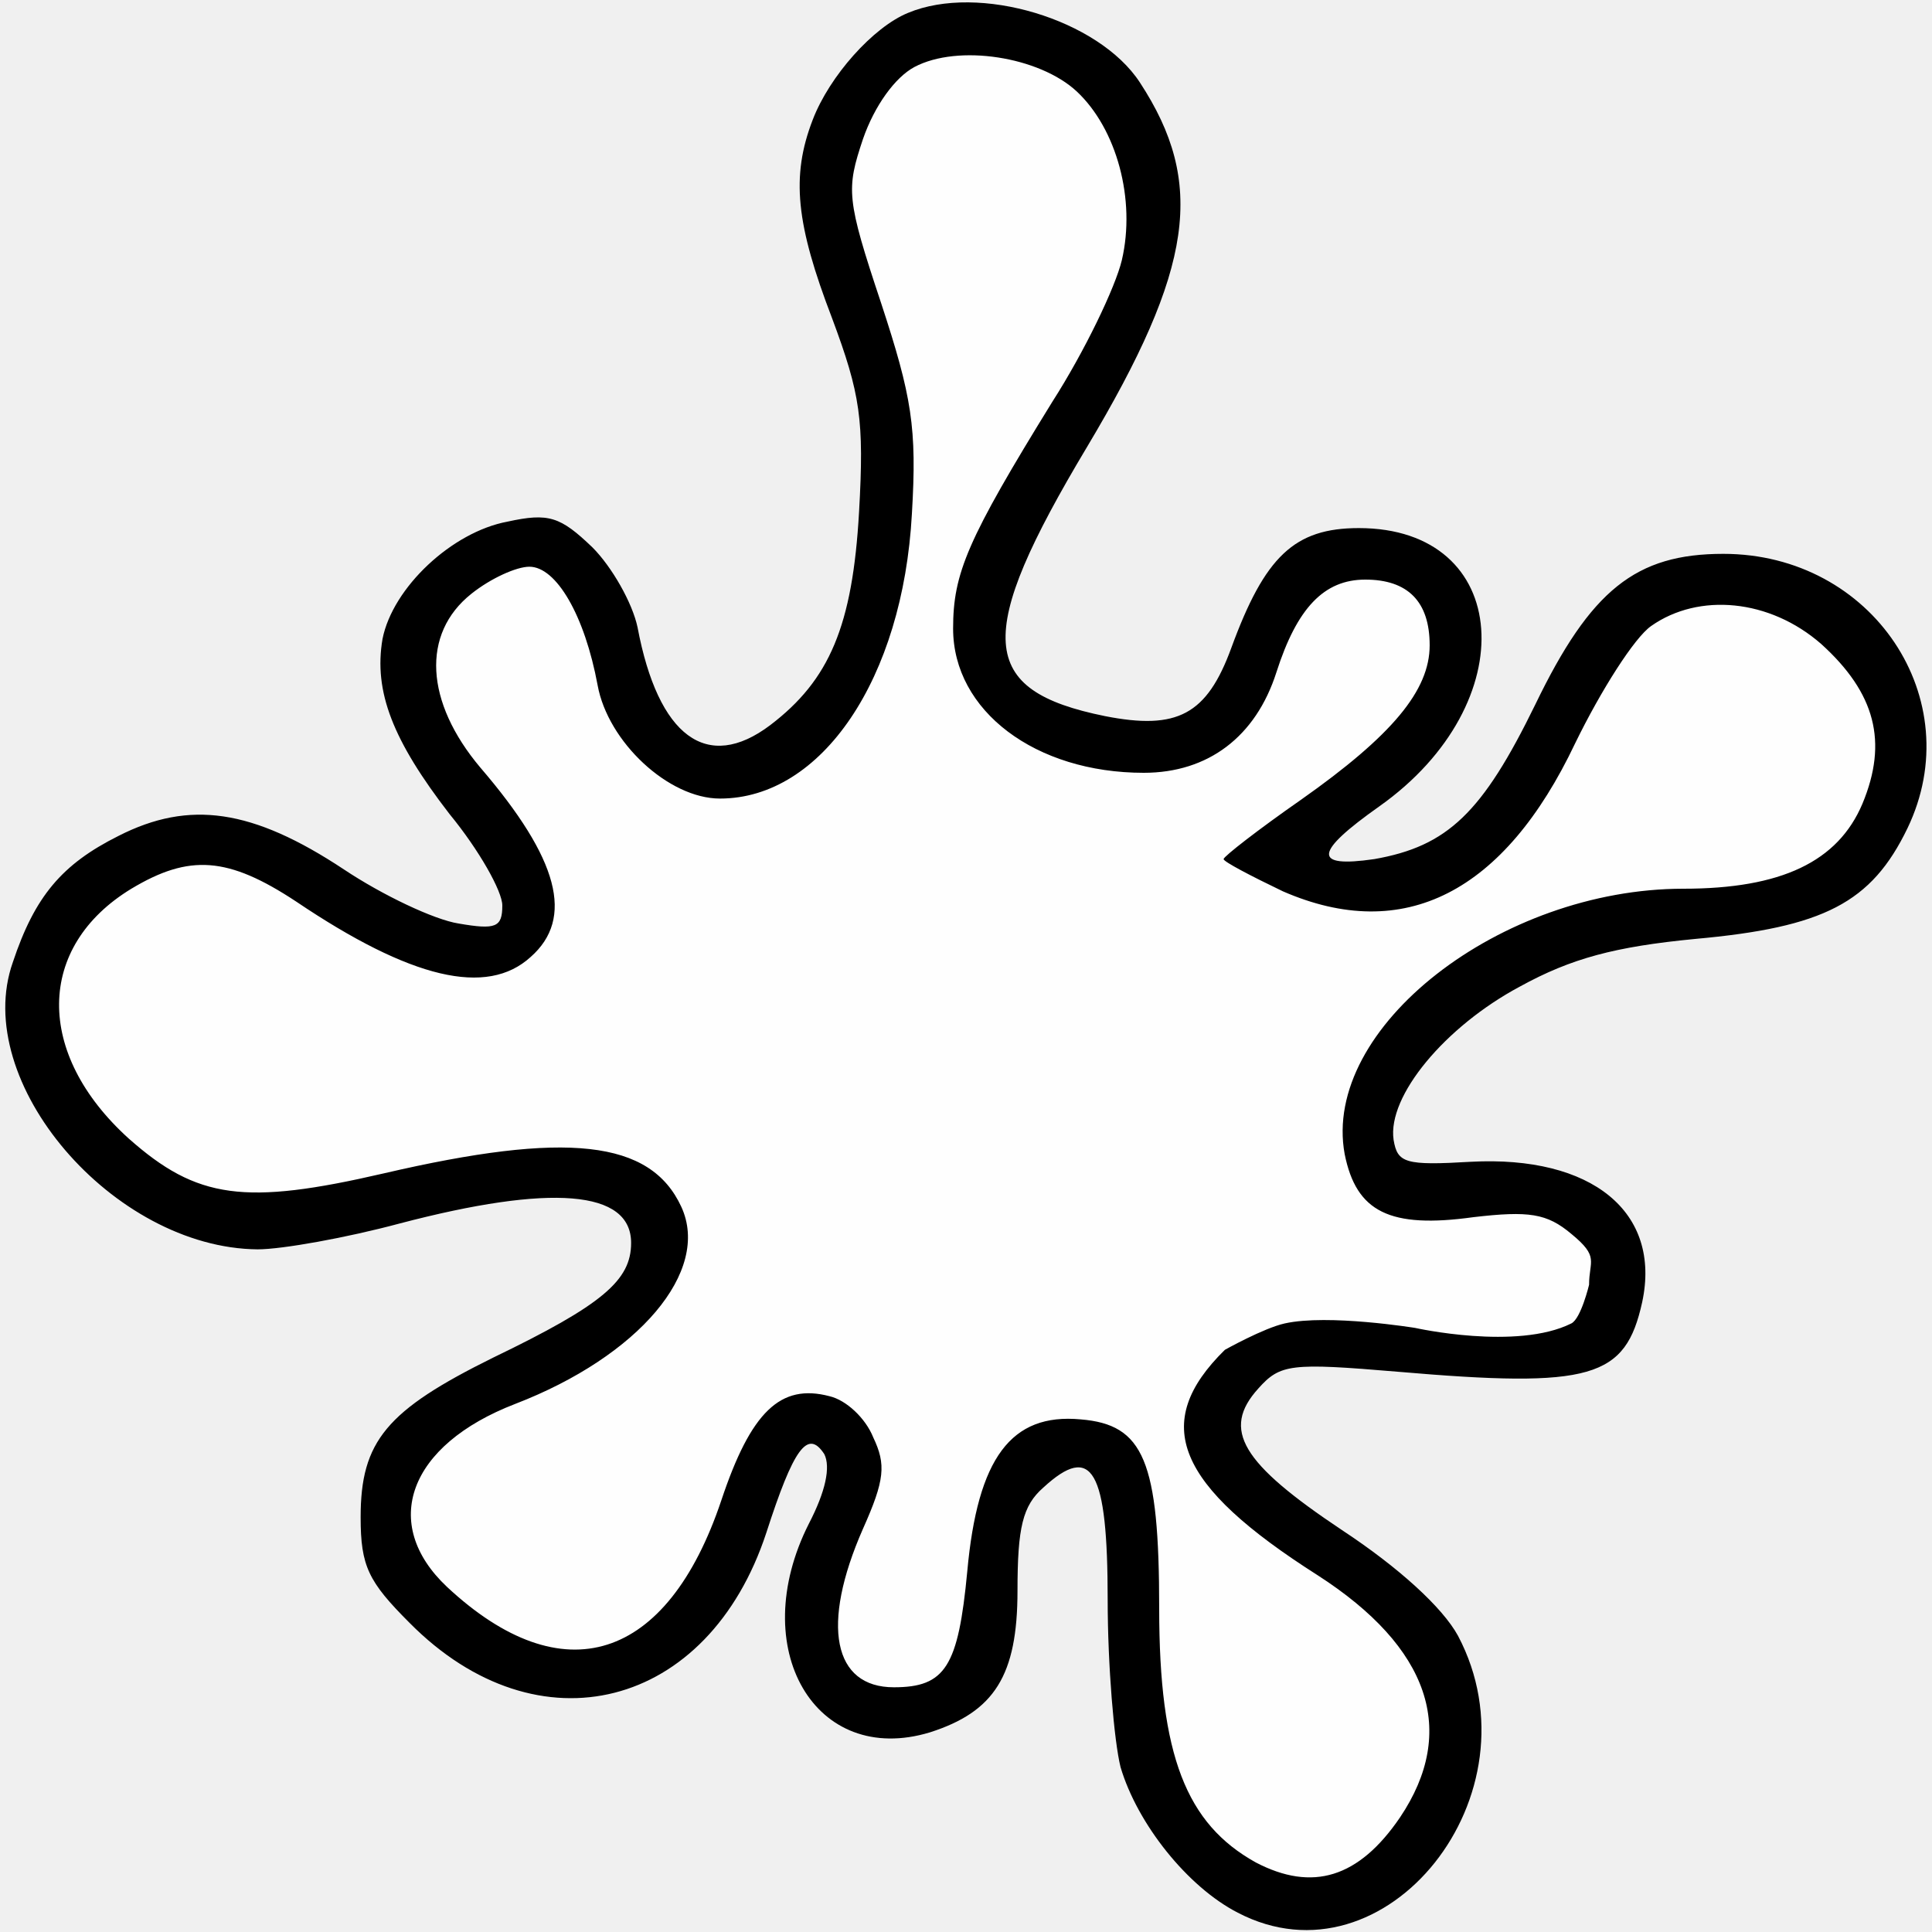
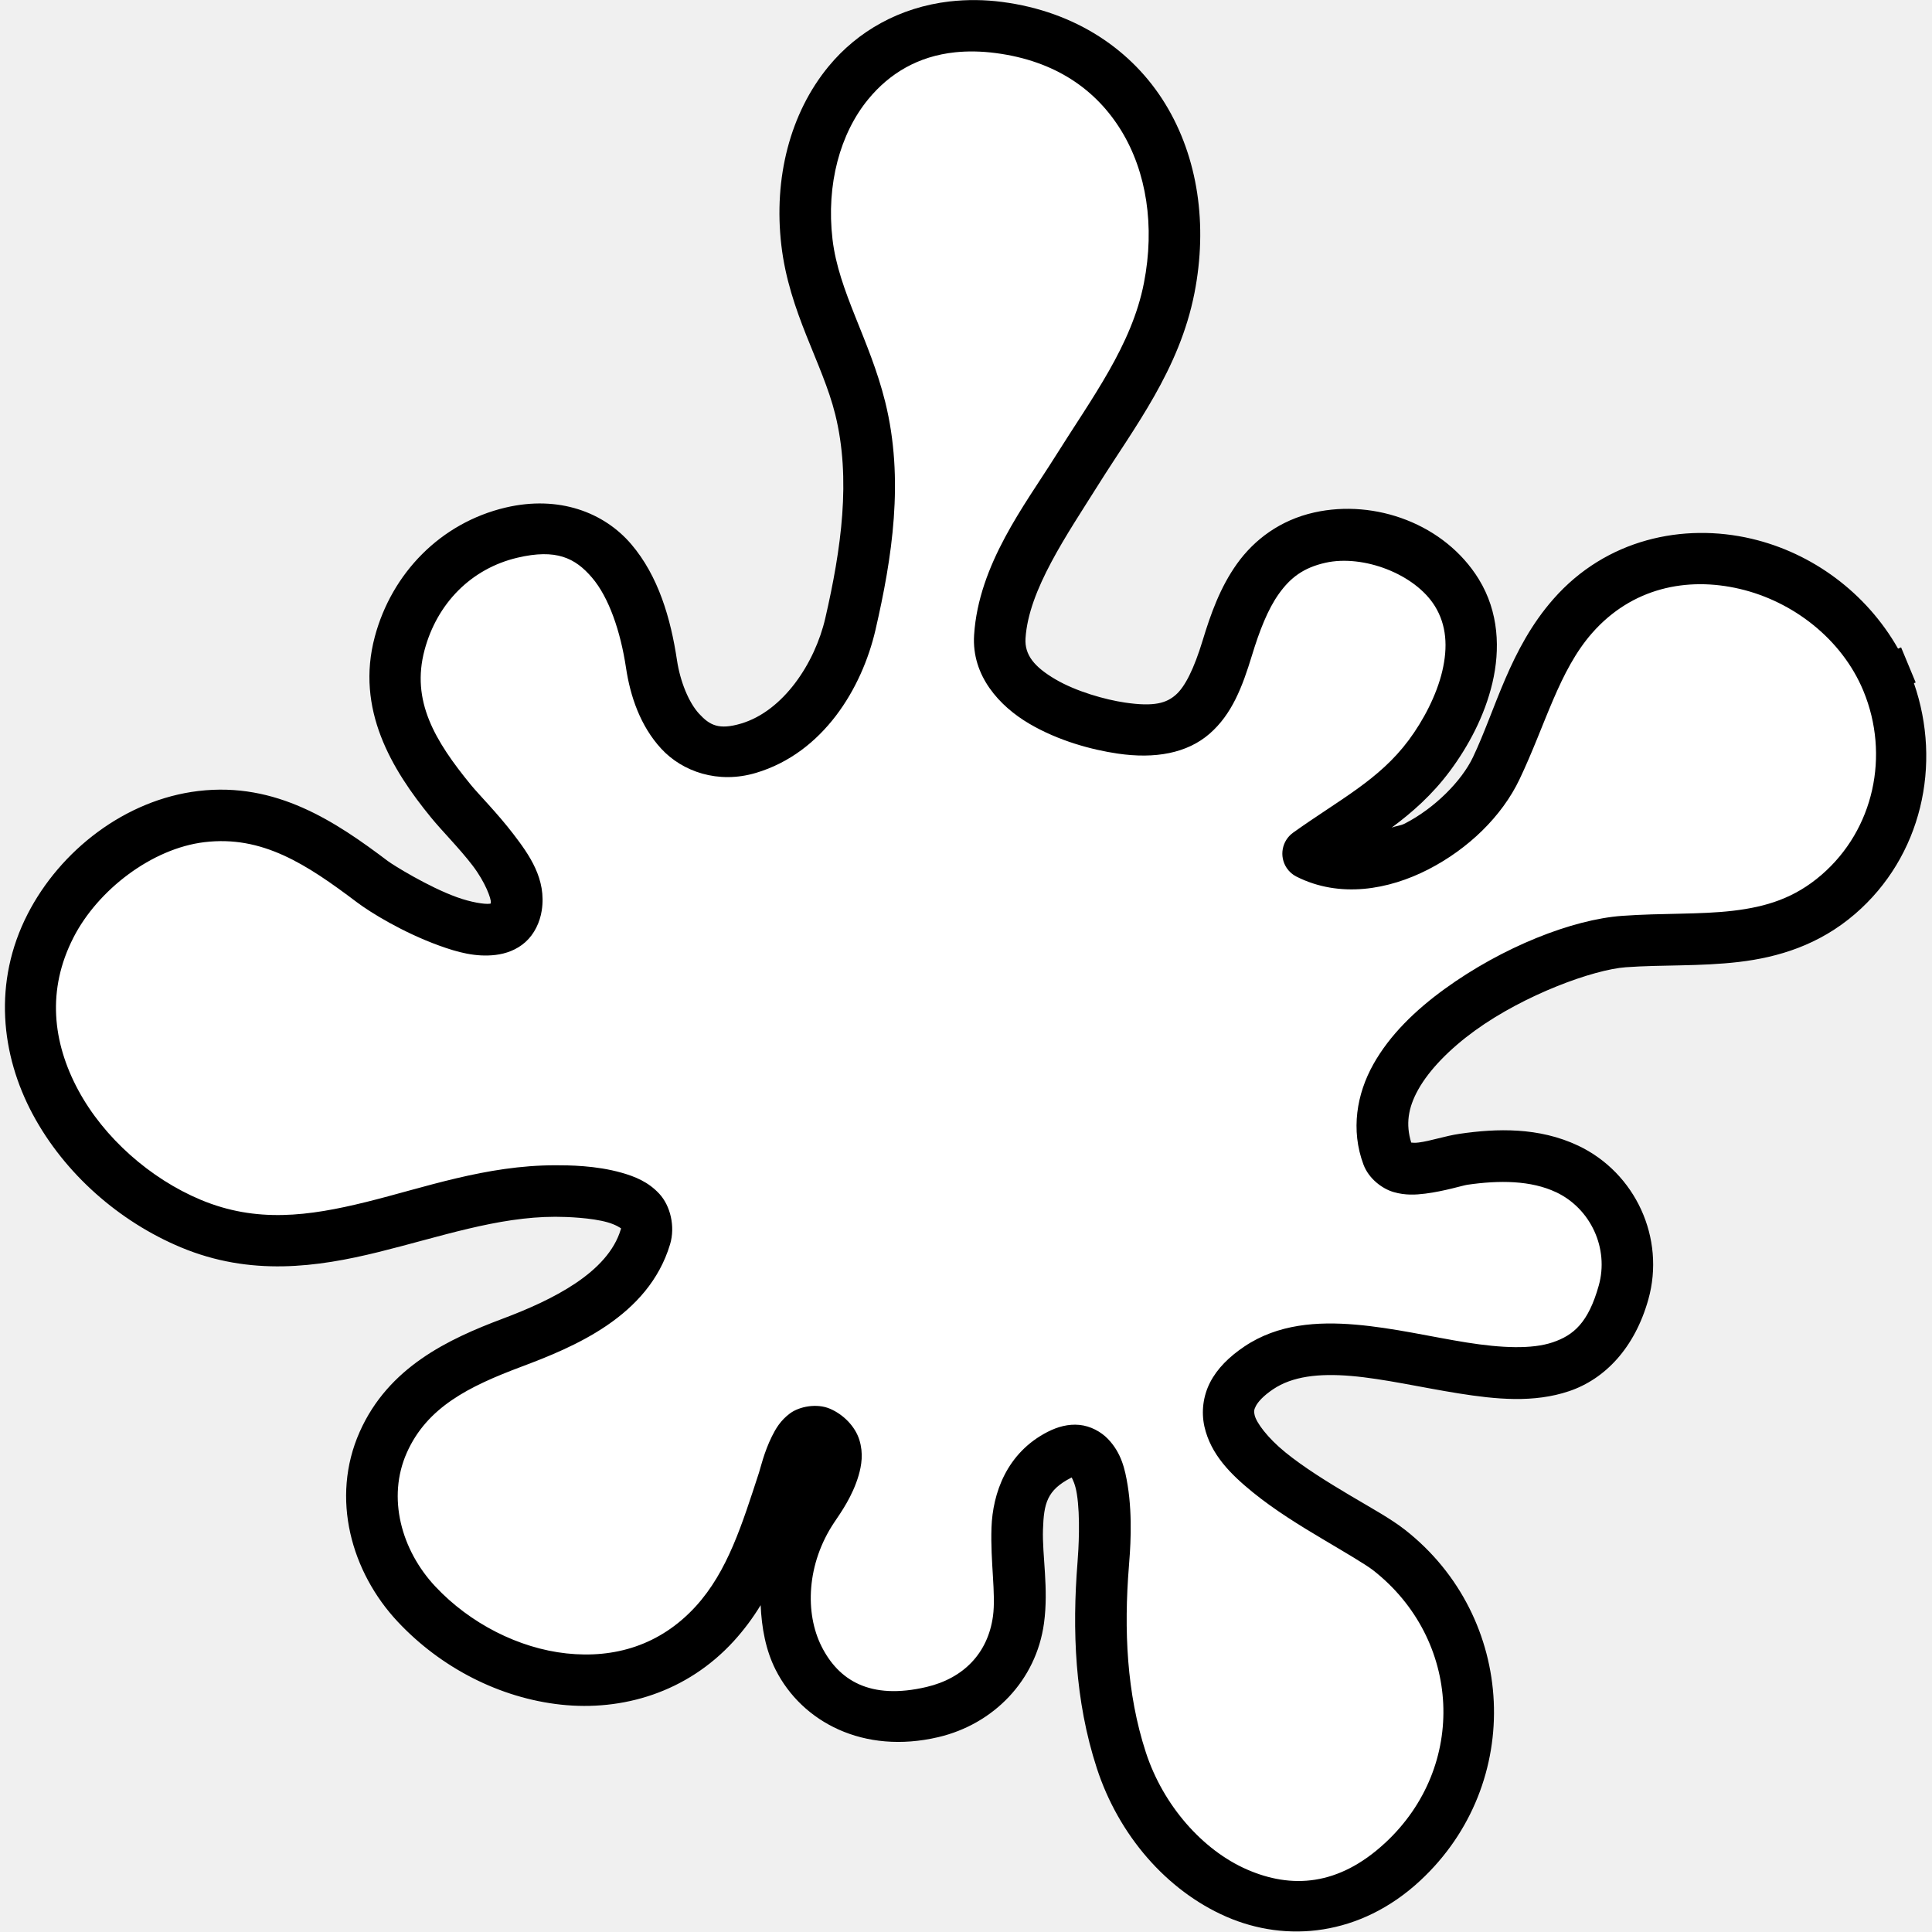
- <svg xmlns="http://www.w3.org/2000/svg" width="150" height="150" viewBox="0 0 150 150" fill="none">
-   <path d="M63.099 9.3C64.399 5.9 67.799 2.1 70.499 1C75.999 -1.3 85.299 1.5 88.499 6.4C93.599 14.2 92.699 20.8 84.399 34.7C75.599 49.4 75.899 53.6 85.799 55.6C91.399 56.7 93.699 55.5 95.599 50.3C98.199 43.2 100.499 41 105.499 41C117.399 41 118.399 54.6 107.099 62.6C101.999 66.2 101.899 67.4 106.699 66.7C112.399 65.7 115.099 63.1 119.199 54.7C123.499 45.8 126.999 43 133.799 43C145.399 43 152.899 54.3 148.099 64.3C145.299 70.1 141.599 72 131.599 72.9C125.399 73.5 121.999 74.4 117.999 76.6C112.199 79.7 107.699 85.1 108.199 88.5C108.499 90.3 109.099 90.5 114.199 90.2C123.599 89.7 128.999 94.1 127.499 101.1C126.199 107 123.599 107.8 108.499 106.5C100.199 105.8 99.399 105.9 97.699 107.8C94.799 111 96.399 113.6 104.199 118.8C108.599 121.7 111.999 124.8 113.199 127C119.699 139.3 107.599 154.5 96.099 148.5C92.199 146.5 88.299 141.6 86.999 137.2C86.499 135.2 85.999 129.3 85.999 124.2C85.999 114.1 84.799 112 80.999 115.5C79.399 116.9 78.999 118.6 78.999 123.5C78.999 130.1 77.199 132.9 72.199 134.5C63.299 137.2 57.899 128 62.799 118.3C64.099 115.8 64.499 113.9 63.999 112.9C62.699 110.9 61.599 112.5 59.499 119C54.999 132.7 41.799 136.1 31.799 126C28.599 122.8 27.999 121.6 27.999 117.8C27.999 111.9 29.999 109.5 38.299 105.4C46.799 101.3 48.999 99.4 48.999 96.5C48.999 92.4 42.799 91.9 30.999 95C26.899 96.1 21.899 97 19.999 97C8.799 96.9 -2.301 84 0.999 74.7C2.699 69.6 4.799 67.1 9.199 64.9C14.699 62.1 19.599 62.8 26.699 67.5C29.699 69.5 33.699 71.4 35.599 71.7C38.499 72.2 38.999 72 38.999 70.3C38.999 69.2 37.199 66 34.899 63.2C30.499 57.5 28.999 53.7 29.699 49.6C30.499 45.6 35.099 41.3 39.399 40.5C42.599 39.8 43.499 40.1 45.999 42.5C47.499 44 49.099 46.8 49.499 48.7C51.099 57.2 54.899 60 59.799 56.3C64.399 52.8 66.199 48.6 66.699 39.7C67.099 32.6 66.799 30.6 64.599 24.7C61.799 17.4 61.399 13.7 63.099 9.3Z" fill="#fefefe" />
-   <path d="M70.499 1C67.799 2.1 64.399 5.9 63.099 9.3C61.399 13.7 61.799 17.4 64.599 24.7C66.799 30.6 67.099 32.6 66.699 39.7C66.199 48.6 64.399 52.8 59.799 56.3C54.899 60 51.099 57.2 49.499 48.7C49.099 46.8 47.499 44 45.999 42.5C43.499 40.1 42.599 39.8 39.399 40.5C35.099 41.3 30.499 45.6 29.699 49.6C28.999 53.7 30.499 57.5 34.899 63.2C37.199 66 38.999 69.2 38.999 70.3C38.999 72 38.499 72.2 35.599 71.7C33.699 71.4 29.699 69.5 26.699 67.5C19.599 62.8 14.699 62.1 9.199 64.9C4.799 67.1 2.699 69.6 0.999 74.7C-2.301 84 8.799 96.9 19.999 97C21.899 97 26.899 96.1 30.999 95C42.799 91.9 48.999 92.4 48.999 96.5C48.999 99.4 46.799 101.3 38.299 105.4C29.999 109.5 27.999 111.9 27.999 117.8C27.999 121.6 28.599 122.8 31.799 126C41.799 136.1 54.999 132.7 59.499 119C61.599 112.5 62.699 110.9 63.999 112.9C64.499 113.9 64.099 115.8 62.799 118.3C57.899 128 63.299 137.2 72.199 134.5C77.199 132.9 78.999 130.1 78.999 123.5C78.999 118.6 79.399 116.9 80.999 115.5C84.799 112 85.999 114.1 85.999 124.2C85.999 129.3 86.499 135.2 86.999 137.2C88.299 141.6 92.199 146.5 96.099 148.5C107.599 154.5 119.699 139.3 113.199 127C111.999 124.8 108.599 121.7 104.199 118.8C96.399 113.6 94.799 111 97.699 107.8C99.399 105.9 100.199 105.8 108.499 106.5C123.599 107.8 126.199 107 127.499 101.1C128.999 94.1 123.599 89.7 114.199 90.2C109.099 90.5 108.499 90.3 108.199 88.5C107.699 85.1 112.199 79.7 117.999 76.6C121.999 74.4 125.399 73.5 131.599 72.9C141.599 72 145.299 70.1 148.099 64.3C152.899 54.3 145.399 43 133.799 43C126.999 43 123.499 45.8 119.199 54.7C115.099 63.1 112.399 65.7 106.699 66.7C101.899 67.4 101.999 66.2 107.099 62.6C118.399 54.6 117.399 41 105.499 41C100.499 41 98.199 43.2 95.599 50.3C93.699 55.5 91.399 56.7 85.799 55.6C75.899 53.6 75.599 49.4 84.399 34.7C92.699 20.8 93.599 14.2 88.499 6.4C85.299 1.5 75.999 -1.3 70.499 1ZM83.599 7.1C86.699 10 88.199 15.5 87.099 20.2C86.599 22.3 84.199 27.3 81.699 31.2C75.099 41.9 73.999 44.5 73.999 48.8C73.999 55.2 80.399 60 88.799 60C93.799 60 97.499 57.2 99.099 52.2C100.699 47.2 102.799 45 105.999 45C109.299 45 110.999 46.7 110.999 50.1C110.999 53.6 108.099 57.1 100.999 62.1C97.699 64.4 94.999 66.5 94.999 66.7C94.999 66.9 97.099 68 99.599 69.2C108.999 73.3 116.799 69.3 122.299 57.7C124.299 53.6 126.899 49.5 128.199 48.6C131.899 46 137.399 46.5 141.399 50C145.599 53.8 146.599 57.6 144.599 62.4C142.699 66.9 138.299 69 130.699 69C116.499 69 102.599 79.8 104.399 89.6C105.299 94.1 107.899 95.4 114.399 94.5C118.699 94 120.099 94.2 121.999 95.8C124.199 97.6 123.375 97.875 123.375 99.75C123.375 99.75 122.749 102.375 121.999 102.75C117.764 104.867 109.875 103.1 109.875 103.1C109.875 103.1 103.125 102 99.749 102.75C98.105 103.115 95.099 104.8 95.099 104.8C89.299 110.5 91.299 115.3 102.299 122.3C110.999 127.9 113.199 134.4 108.699 141.1C105.499 145.8 101.899 146.9 97.499 144.6C92.099 141.6 89.999 136.3 89.999 124.9C89.999 113.4 88.799 110.6 83.899 110.2C78.499 109.7 75.899 113.2 75.099 122C74.399 129.4 73.399 131 69.399 131C64.699 131 63.699 126.2 66.999 118.7C68.699 114.9 68.799 113.7 67.799 111.6C67.199 110.1 65.699 108.7 64.399 108.4C60.599 107.4 58.299 109.6 55.999 116.5C51.799 129 43.699 131.6 34.699 123.2C29.499 118.3 31.699 112.2 39.999 109C49.599 105.3 55.199 98.7 52.899 93.7C50.499 88.5 43.999 87.8 29.799 91.1C18.999 93.6 15.299 93.1 9.999 88.4C2.699 81.8 2.799 73.5 10.199 69C14.699 66.3 17.699 66.5 22.999 70C31.899 76 37.799 77.4 41.199 74.3C44.599 71.3 43.399 66.7 37.299 59.6C32.999 54.5 32.699 49.2 36.599 46.1C38.099 44.9 40.099 44 41.099 44C43.199 44 45.399 47.8 46.399 53.2C47.199 57.6 51.899 62 55.899 62C63.799 62 70.099 52.7 70.799 39.9C71.199 33.2 70.799 30.8 68.399 23.5C65.699 15.4 65.699 14.7 66.999 10.8C67.899 8.2 69.499 6 70.999 5.2C74.399 3.4 80.699 4.4 83.599 7.1Z" fill="black" />
+ <svg xmlns="http://www.w3.org/2000/svg" fill="none" viewBox="0 0 150 150">
+   <path fill="#fff" d="M146.527 52.882c.359.865.592 1.425-.007-.016-1.388-3.342-.561-1.352-.007-.02-3.898-9.342-17.232-13.172-24.398-5.019-2.99 3.402-4.041 7.822-5.943 11.82-2.244 4.715-9.369 9.266-14.608 6.63 3.448-2.464 6.797-4.103 9.407-7.607 2.556-3.433 4.617-8.642 2.141-12.656-2.093-3.39-6.808-5.128-10.63-4.274-4.412.983-5.999 4.65-7.19 8.564-1.425 4.678-3.01 6.995-8.235 6.223-3.512-.52-9.717-2.635-9.429-7.095.294-4.622 3.582-9.074 5.967-12.877 2.858-4.558 6.126-8.793 7.185-14.195 1.901-9.71-2.855-18.878-13.221-20.224-10.166-1.321-16.012 7.2-14.906 16.668.541 4.65 3.032 8.435 4.137 12.881 1.371 5.527.496 11.306-.76 16.759-.934 4.036-3.669 8.387-7.915 9.649-4.661 1.385-6.955-2.707-7.53-6.537-.908-6.069-3.724-11.886-10.873-10.201-4.314 1.019-7.53 4.319-8.676 8.595-1.282 4.787 1.048 8.67 3.985 12.26 1.496 1.828 5.485 5.475 5.067 8.173-.705 4.547-9.717-.832-11.172-1.93-3.987-3.01-8.009-5.685-13.277-5.053-4.871.583-9.496 4.153-11.711 8.478-4.788 9.339 2.179 19.475 10.888 23.12 9.752 4.08 18.415-2.526 28.3-2.526 1.941 0 8.017.16 6.996 3.561-1.344 4.479-6.38 6.722-10.361 8.217-4.138 1.554-8.092 3.444-9.996 7.735-1.913 4.31-.537 9.228 2.59 12.561 6.033 6.436 16.718 8.559 23.15 1.523 2.876-3.148 4.046-7.164 5.34-11.12.334-1.022 1.087-4.468 2.812-3.74 2.633 1.113.46 4.4-.516 5.847-5.118 7.603-.96 18.276 9.272 15.866 3.567-.841 6.172-3.498 6.675-7.165.608-4.421-1.929-10.206 3.19-12.814 4.16-2.116 3.549 6.511 3.39 8.493-.41 5.119-.197 10.311 1.404 15.228 3.03 9.309 13.562 15.566 21.84 7.888 7.298-6.767 6.687-18.137-1.041-24.2-3.367-2.643-18.137-8.761-10.127-14.152 8.174-5.504 24.576 7.469 28.32-5.846 1.074-3.822-.808-7.904-4.373-9.596-2.502-1.186-5.373-1.143-8.055-.751-1.484.218-5.144 1.695-5.887-.284-3.173-8.48 11.972-16.16 18.352-16.622 5.922-.427 11.729.572 16.633-3.656 4.755-4.1 6.18-10.816 3.803-16.563Z" />
+   <path fill="#000" d="M73.733.111c-3.887.45-7.152 2.312-9.4 5.041-2.999 3.64-4.279 8.68-3.67 13.885.609 5.225 3.184 9.11 4.183 13.131 1.245 5.017.463 10.477-.77 15.826-.81 3.508-3.266 7.21-6.535 8.182-1.729.514-2.438.132-3.257-.754-.82-.886-1.478-2.53-1.723-4.162-.486-3.24-1.442-6.539-3.555-9.012-2.113-2.473-5.624-3.814-9.756-2.84h-.002C34.21 40.598 30.421 44.5 29.1 49.432v.002c-1.508 5.633 1.312 10.307 4.37 14.043.886 1.083 2.19 2.377 3.21 3.709 1.02 1.331 1.468 2.628 1.428 2.89-.034.22-.043.14.013.09.057-.05.075-.021-.117.002-.384.047-1.429-.11-2.543-.514-2.228-.806-4.947-2.5-5.343-2.798-4.048-3.056-8.67-6.167-14.721-5.442-5.68.68-10.725 4.62-13.252 9.553-2.707 5.28-2.075 10.942.4 15.553 2.476 4.61 6.706 8.318 11.494 10.322 5.426 2.27 10.6 1.54 15.354.365 4.754-1.174 9.222-2.736 13.719-2.736.915 0 2.813.074 4.062.43.625.177 1.026.445 1.076.5.05.053.04-.265-.056.058-1.002 3.338-5.266 5.459-9.15 6.918-4.245 1.594-8.887 3.767-11.12 8.797-2.286 5.151-.64 10.905 2.96 14.74 3.343 3.568 7.916 5.922 12.669 6.434 4.753.512 9.758-.931 13.414-4.93a18.138 18.138 0 0 0 2.09-2.795c.078 1.768.392 3.495 1.166 5.024 2.047 4.046 6.819 6.592 12.635 5.222 4.272-1.007 7.585-4.381 8.197-8.84.371-2.699-.148-5.291-.078-7.289.07-1.996.29-3.042 2.193-4.013l.002-.002c.037-.019.004-.001.033-.014.07.143.277.51.399 1.262.287 1.766.134 4.34.056 5.304-.423 5.281-.217 10.745 1.497 16.006 1.685 5.178 5.395 9.492 10.052 11.528 4.658 2.035 10.402 1.517 15.049-2.793 8.157-7.565 7.477-20.458-1.166-27.239-1.105-.868-2.631-1.698-4.342-2.715-1.71-1.016-3.553-2.163-4.959-3.308-1.406-1.145-2.252-2.316-2.38-2.883-.065-.284-.059-.413.093-.707s.532-.761 1.342-1.307h.002c1.485-.999 3.524-1.245 6.059-1.029 2.534.216 5.433.89 8.33 1.352 2.897.461 5.838.759 8.599-.176s5.077-3.335 6.139-7.111c1.339-4.765-.995-9.835-5.439-11.944h-.002c-3.055-1.448-6.336-1.342-9.2-.924h-.002c-1.151.17-2.273.563-3.179.676-.318.04-.443.017-.586.006-.432-1.406-.258-2.68.547-4.12.865-1.547 2.454-3.161 4.39-4.566 3.872-2.808 9.22-4.746 11.727-4.927 2.802-.203 5.758-.053 8.791-.412 3.033-.36 6.197-1.305 9.004-3.725 5.174-4.46 6.764-11.608 4.57-17.916l.137-.057-.004-.005-.002-.004v-.006l-.059-.14-.297-.714v-.002l-.008-.016v-.002l-.008-.017v-.004l-.002-.006-.004-.006-.549-1.324-.101-.242-.069-.164c-.011-.029-.019-.045-.025-.059v-.002l-.002-.004-.002-.006-.236.098c-2.476-4.357-6.681-7.433-11.373-8.533-5.312-1.246-11.292.022-15.383 4.677-3.404 3.873-4.469 8.543-6.248 12.284-.877 1.84-2.957 3.95-5.289 5.15-.344.177-.679.182-1.024.318 1.591-1.18 3.139-2.535 4.522-4.392 1.413-1.898 2.692-4.259 3.301-6.848.609-2.589.51-5.505-1.061-8.053v-.002c-2.638-4.273-8.042-6.232-12.77-5.175-2.67.595-4.67 2.13-5.99 3.97-1.32 1.84-2.059 3.937-2.675 5.963-.68 2.23-1.376 3.607-2.092 4.23-.717.624-1.64.938-3.938.598-1.535-.226-3.798-.861-5.415-1.814-1.617-.952-2.392-1.885-2.309-3.173v-.002c.24-3.762 3.213-8.033 5.665-11.942 2.79-4.449 6.282-8.903 7.453-14.873 1.033-5.28.28-10.512-2.266-14.676-2.546-4.163-6.94-7.173-12.66-7.916a16.72 16.72 0 0 0-4.08-.04Zm.435 3.948c.966-.1 2.007-.086 3.13.06 4.647.604 7.815 2.851 9.763 6.035 1.947 3.185 2.62 7.392 1.752 11.823-.948 4.831-3.99 8.85-6.916 13.515-2.319 3.697-5.918 8.328-6.268 13.81-.204 3.173 1.978 5.528 4.27 6.878 2.291 1.35 4.885 2.034 6.861 2.326 2.928.433 5.41-.026 7.149-1.537 1.738-1.512 2.546-3.634 3.292-6.082.575-1.886 1.226-3.58 2.1-4.797.874-1.218 1.873-2.01 3.613-2.399 2.917-.651 6.944.865 8.493 3.373.904 1.468 1.013 3.16.572 5.038-.442 1.877-1.473 3.839-2.615 5.373-2.299 3.086-5.362 4.597-8.967 7.173a2.004 2.004 0 0 0-.498 2.742c.191.286.454.518.762.672 3.357 1.69 7.142 1.029 10.242-.566 3.1-1.595 5.704-4.117 7.072-6.99 2.025-4.257 3.062-8.428 5.639-11.36 3.074-3.497 7.343-4.39 11.464-3.423 4.12.966 7.909 3.88 9.584 7.89l.002.004.006.016v.002l.006.012v.002l.002.002v.002c2.056 4.976.822 10.756-3.263 14.277-2.098 1.808-4.287 2.476-6.863 2.781-2.577.305-5.489.17-8.608.395-3.873.28-9.286 2.415-13.789 5.681-2.251 1.634-4.252 3.558-5.533 5.85-1.282 2.292-1.771 5.085-.76 7.787l.002.002c.404 1.077 1.437 1.865 2.34 2.127.903.261 1.705.214 2.445.121 1.48-.185 2.928-.638 3.262-.687 2.501-.366 4.96-.345 6.91.58v-.002c2.686 1.274 4.114 4.37 3.305 7.248-.81 2.881-1.95 3.854-3.572 4.404-1.623.55-3.995.443-6.688.014-2.693-.429-5.662-1.135-8.619-1.387s-6.03-.055-8.633 1.697c-1.192.803-2.102 1.704-2.662 2.787a5.119 5.119 0 0 0-.442 3.428c.494 2.179 2.048 3.713 3.754 5.102 1.707 1.389 3.689 2.603 5.444 3.646 1.755 1.043 3.338 1.968 3.916 2.422 6.813 5.345 7.354 15.19.916 21.16h-.002c-3.631 3.367-7.291 3.56-10.727 2.059-3.435-1.501-6.505-4.968-7.85-9.1-1.489-4.572-1.71-9.493-1.312-14.449.082-1.018.313-3.75-.096-6.264-.204-1.256-.486-2.532-1.544-3.625-.53-.546-1.339-.993-2.204-1.078-.864-.084-1.69.147-2.447.531h-.002c-3.211 1.637-4.284 4.788-4.377 7.44-.093 2.652.352 5.163.115 6.885-.394 2.875-2.29 4.815-5.154 5.49-4.415 1.04-6.838-.544-8.148-3.133-1.31-2.588-1.181-6.435.994-9.668l.002-.002c.495-.735 1.4-2.006 1.869-3.6.235-.797.386-1.743.064-2.777-.32-1.034-1.224-1.974-2.298-2.428h-.002c-1-.422-2.347-.181-3.09.371-.744.553-1.109 1.196-1.407 1.795-.595 1.2-.895 2.492-.994 2.795-1.308 3.997-2.43 7.671-4.916 10.393-2.776 3.035-6.328 4.05-10.033 3.65-3.706-.399-7.49-2.325-10.18-5.193-2.655-2.831-3.76-6.912-2.22-10.381 1.576-3.552 4.838-5.16 8.869-6.674 4.078-1.531 9.887-3.895 11.574-9.515.414-1.378.027-2.992-.836-3.924-.863-.933-1.908-1.344-2.918-1.631-2.02-.575-4.133-.582-5.158-.582-5.388 0-10.19 1.743-14.678 2.851-4.486 1.109-8.522 1.641-12.85-.17-3.92-1.64-7.527-4.822-9.515-8.525-1.988-3.703-2.446-7.778-.366-11.836v-.002c1.905-3.718 6.107-6.918 10.17-7.404 4.487-.538 7.91 1.701 11.834 4.664 1.06.799 3.573 2.346 6.391 3.367 1.409.51 2.842.912 4.39.723.775-.095 1.624-.382 2.313-1.004.69-.623 1.118-1.529 1.26-2.446.377-2.434-.962-4.312-2.205-5.935-1.244-1.623-2.683-3.067-3.291-3.81-2.818-3.444-4.657-6.535-3.602-10.477.97-3.621 3.614-6.318 7.205-7.166 3.017-.711 4.488.015 5.797 1.547 1.31 1.532 2.215 4.176 2.639 7.004.33 2.197 1.105 4.513 2.742 6.285 1.637 1.77 4.402 2.744 7.334 1.873h.002c5.225-1.553 8.237-6.551 9.293-11.115v-.003c1.28-5.555 2.25-11.653.752-17.689-1.21-4.871-3.617-8.557-4.092-12.63-.498-4.263.594-8.22 2.783-10.878 1.643-1.993 3.854-3.335 6.75-3.636ZM62.901 112.982c-.003-.009-.012.067-.012.067-.005-.001-.02.004-.023.002h-.002c.242.102.055-.009.037-.069Z" />
</svg>
